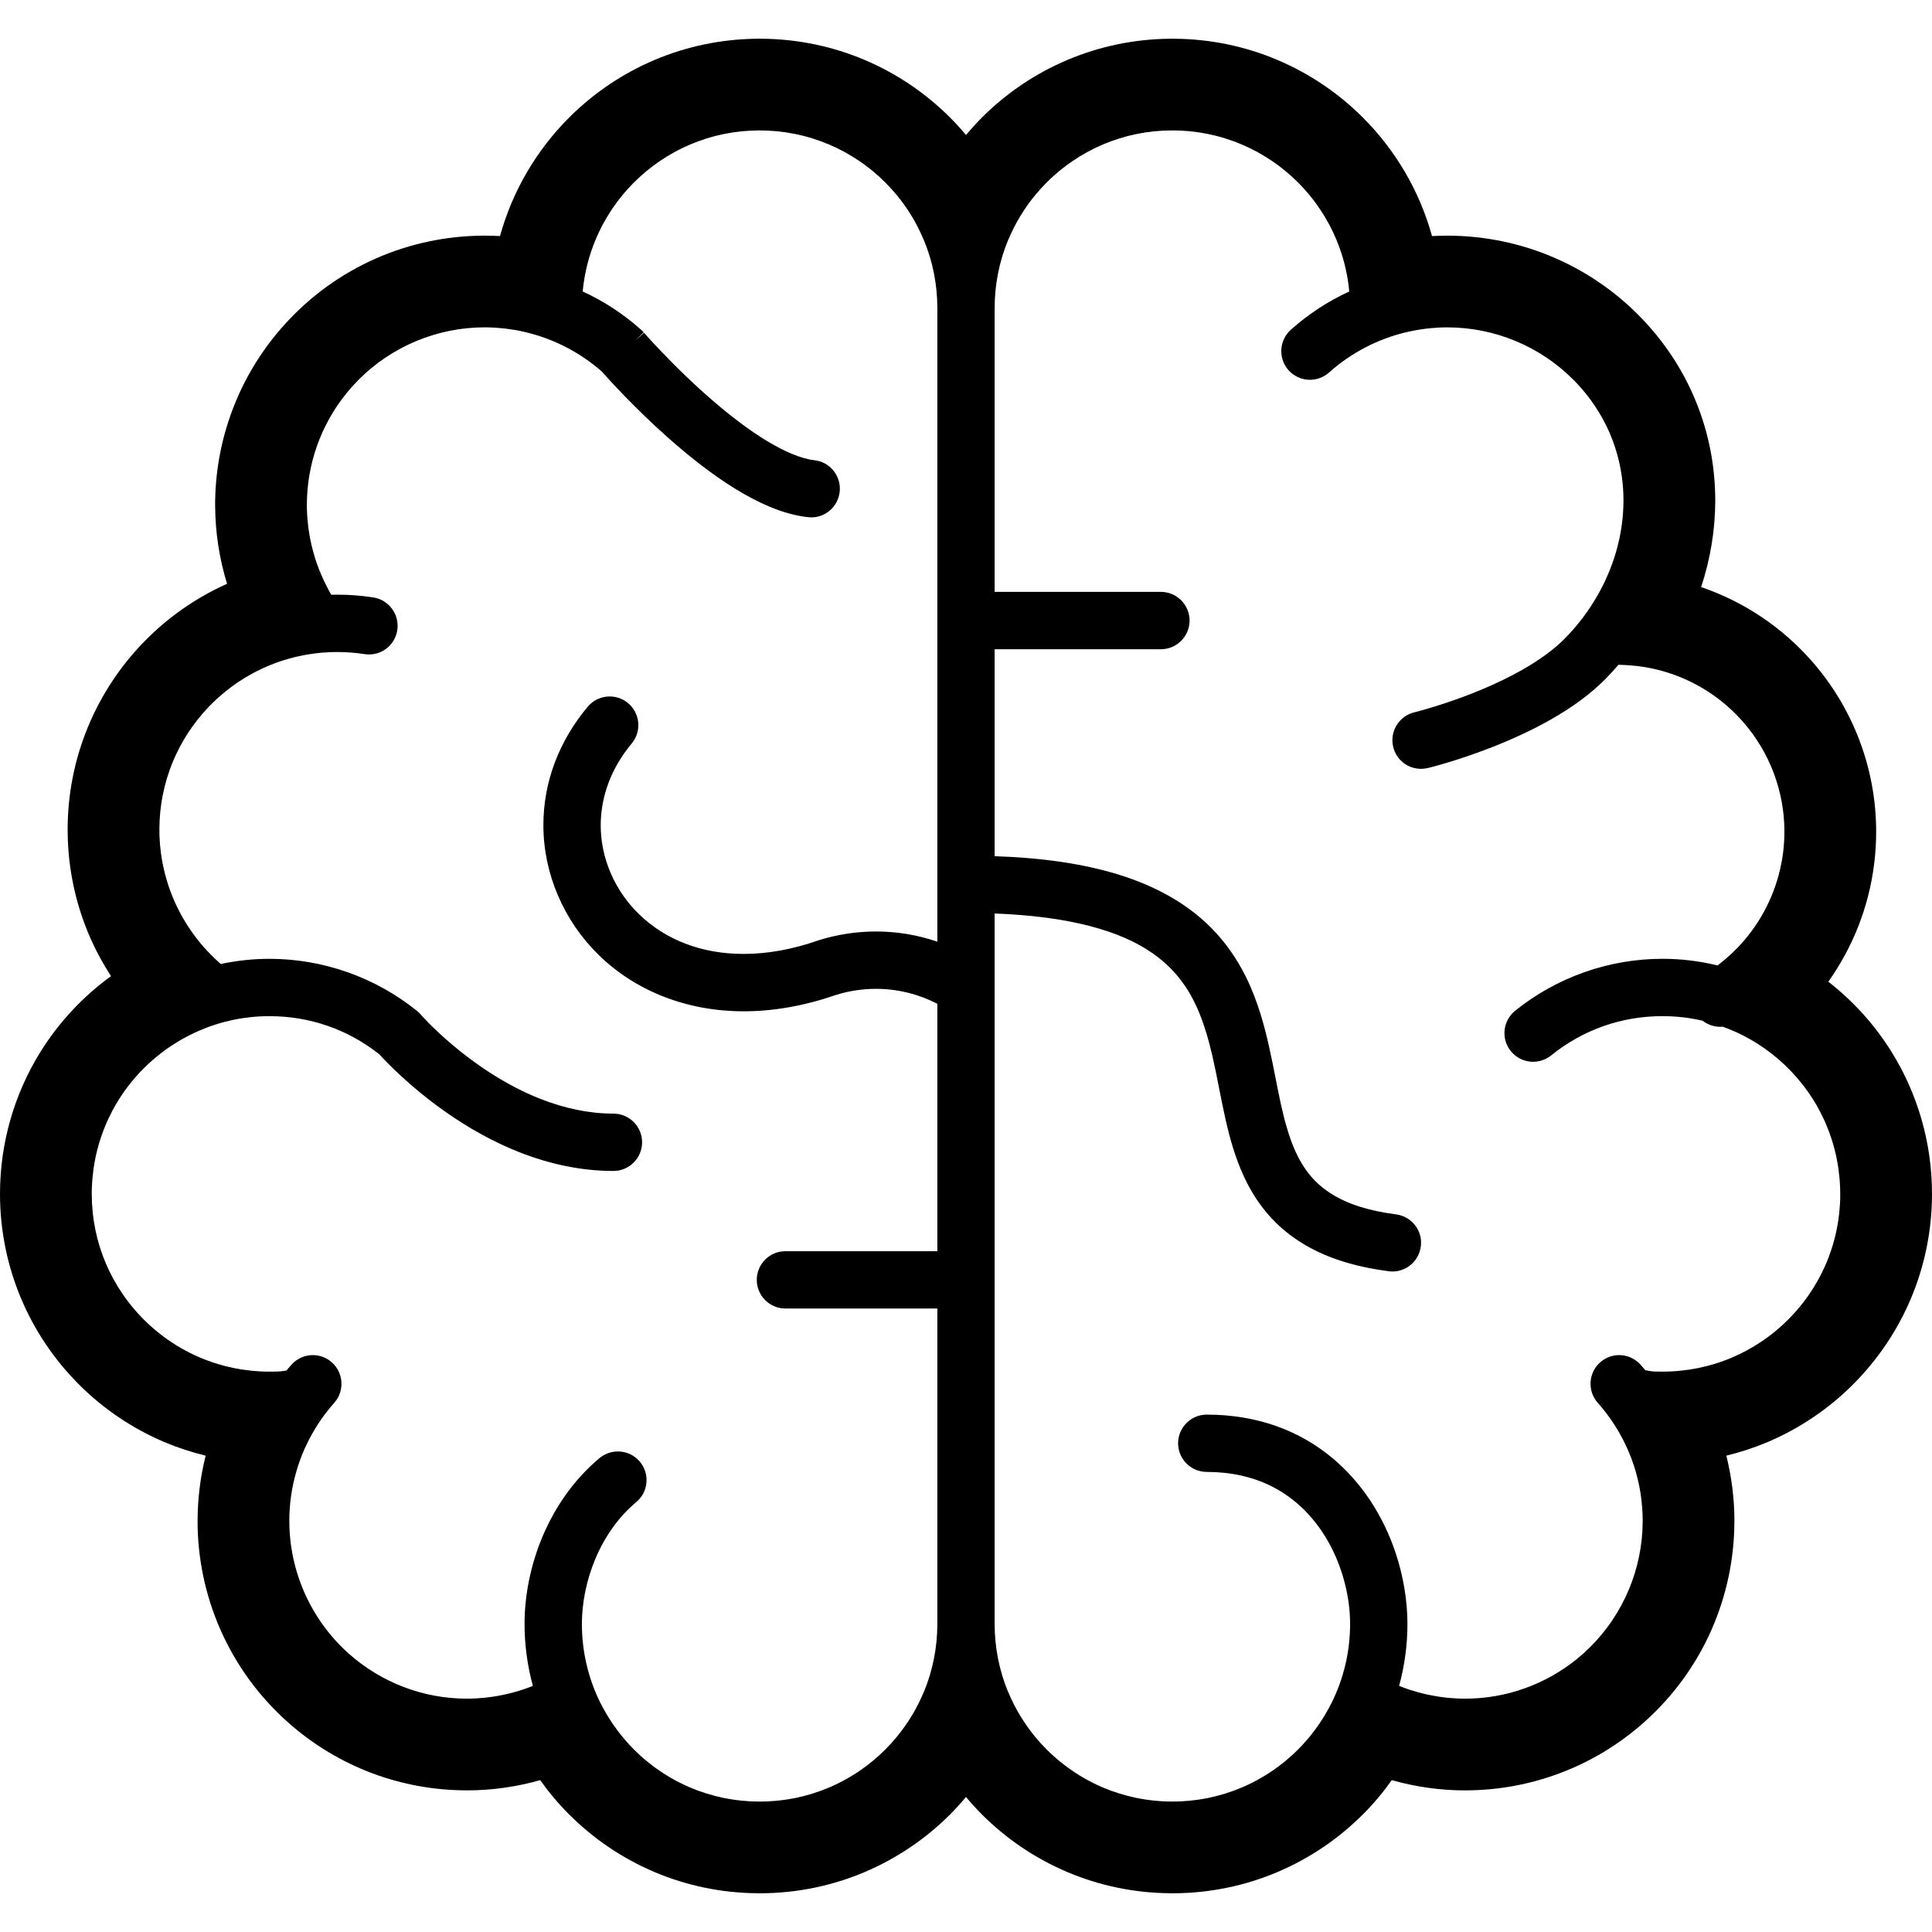
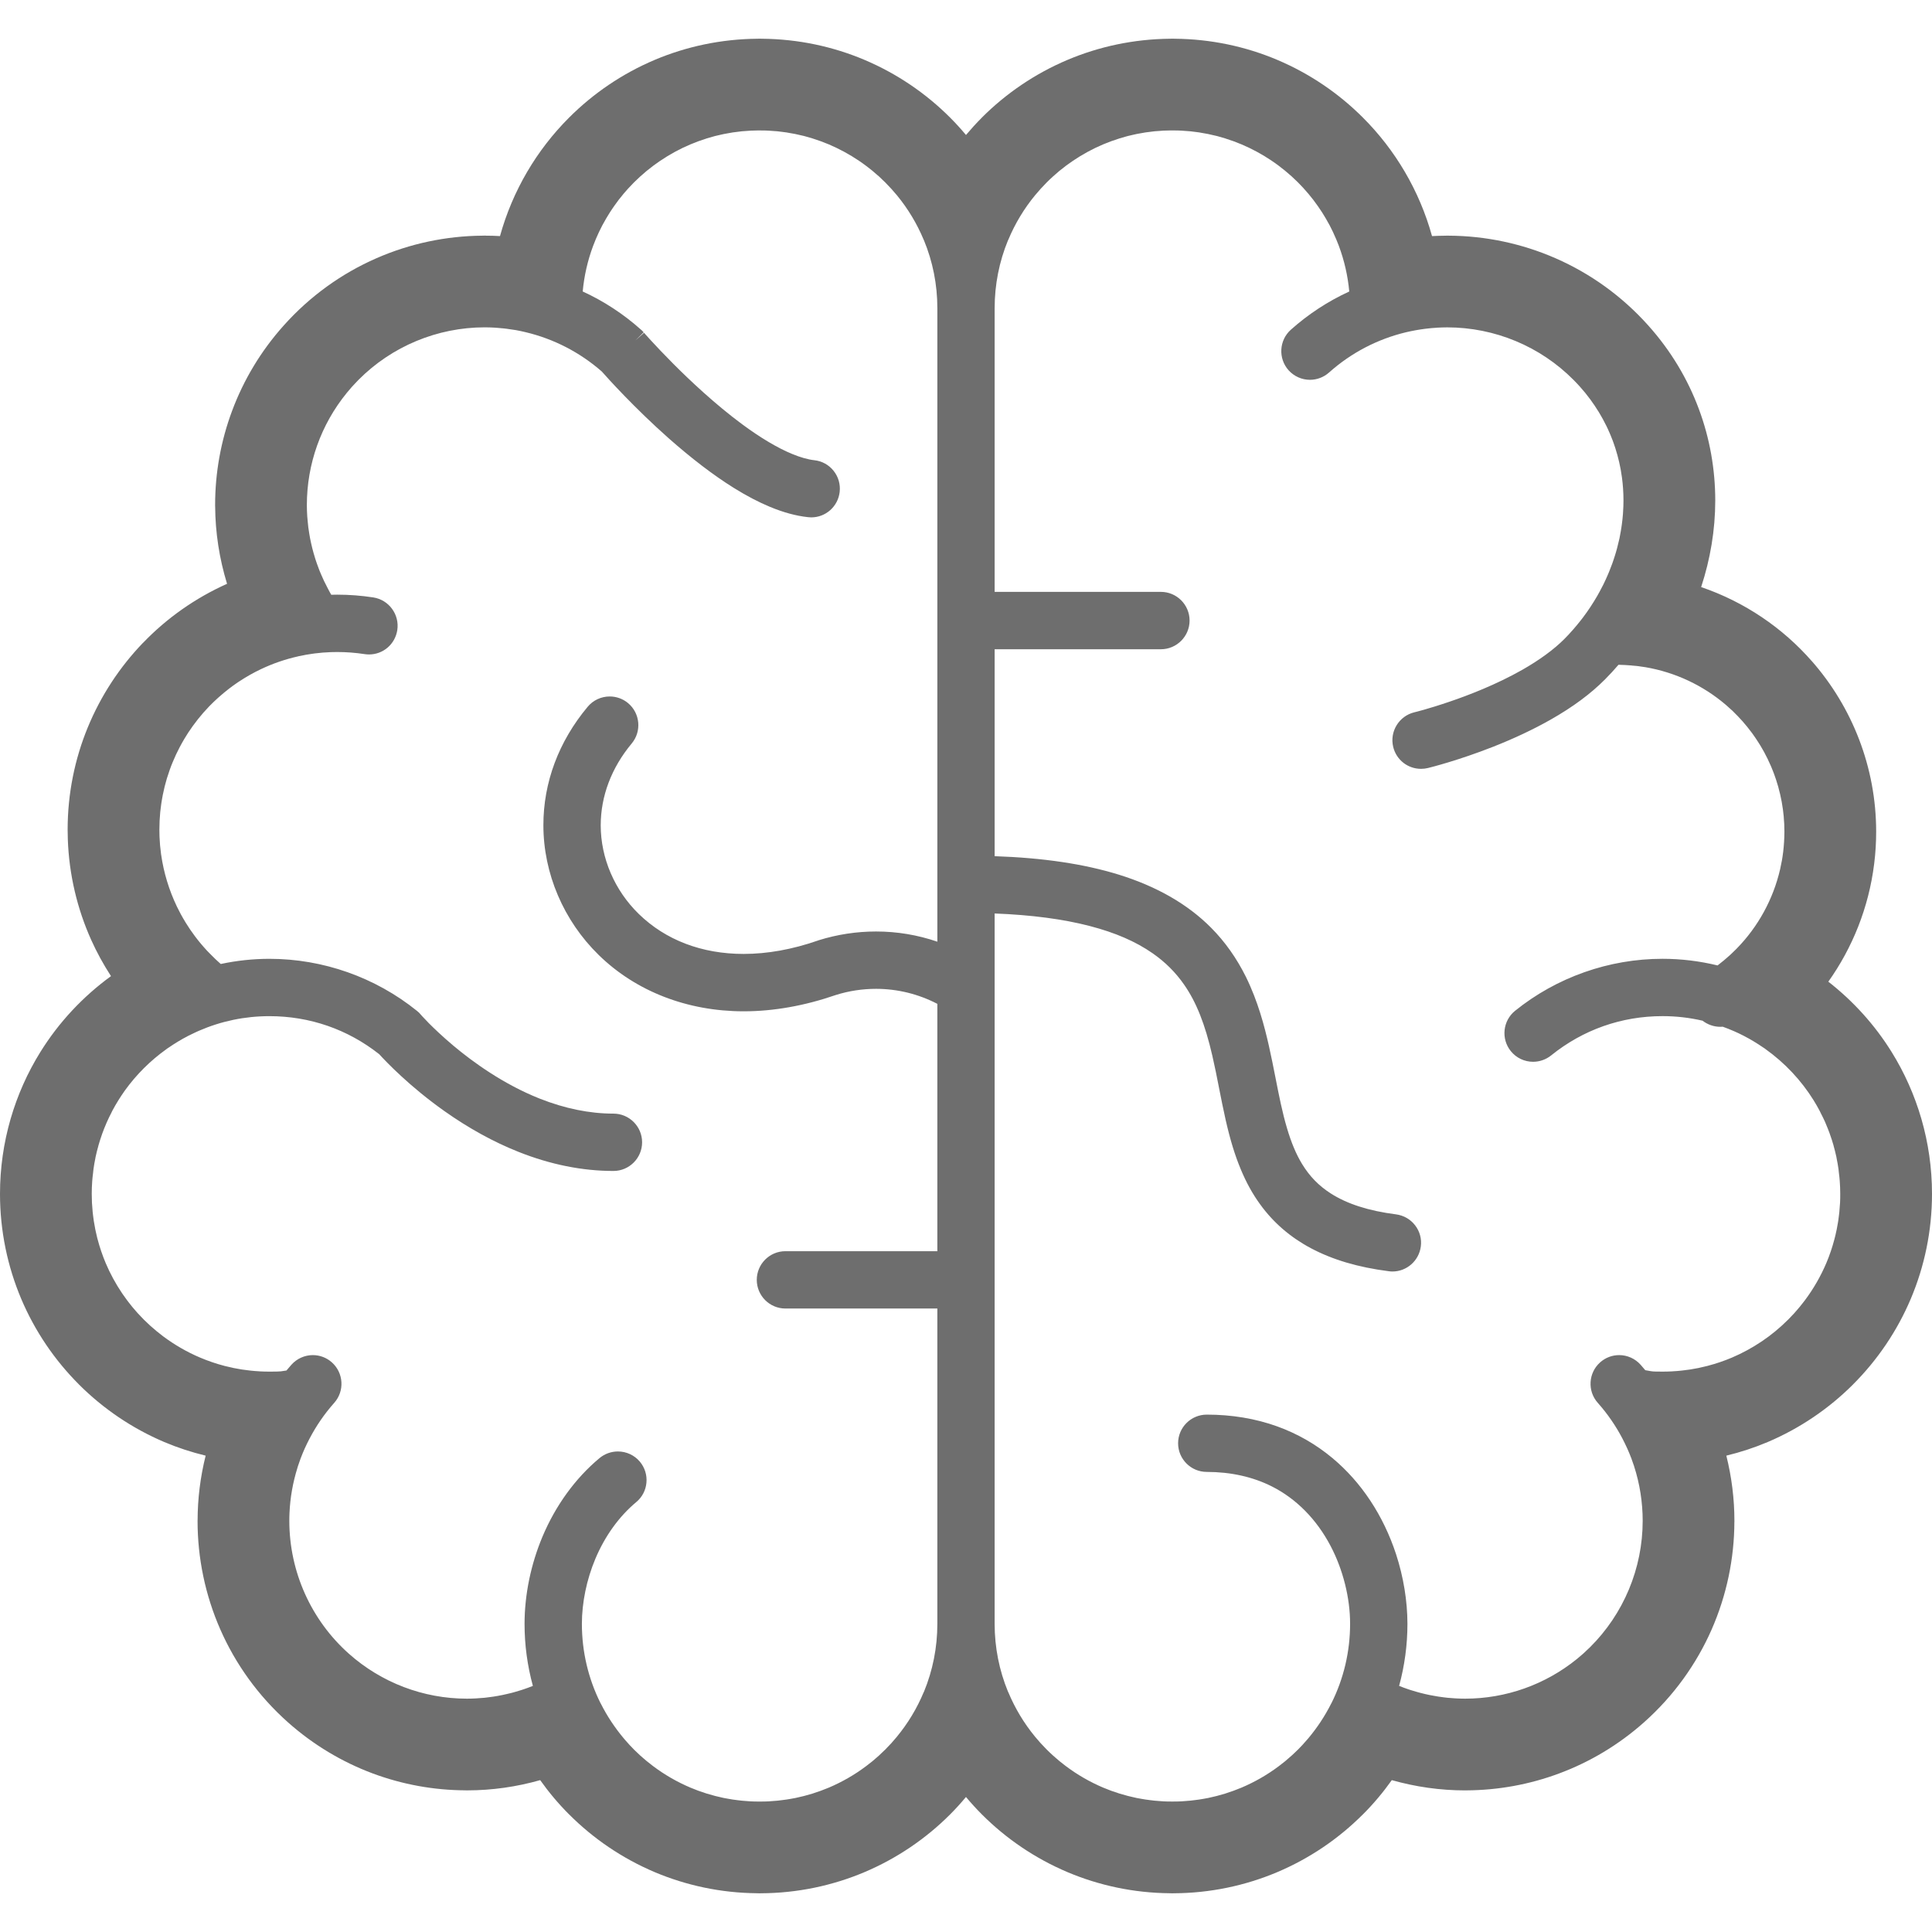
<svg xmlns="http://www.w3.org/2000/svg" height="800px" width="800px" version="1.1" id="_x32_" viewBox="0 0 512 512" xml:space="preserve">
  <style type="text/css">
- 	.st0{fill:#000000;}
+ 	.st0{fill:#6E6E6E;}
</style>
  <g>
    <path class="st0" d="M512,316.391c0-13.751-3.925-26.693-10.699-37.604c-4.458-7.17-10.148-13.466-16.775-18.632   c6.379-8.971,10.709-19.616,12.152-31.262c0.359-2.849,0.524-5.69,0.524-8.502c0-17.079-6.37-33.017-17.042-45.178v0.01   c-7.721-8.824-17.796-15.7-29.341-19.644c2.436-7.409,3.732-15.13,3.742-22.915v-0.046v-0.01   c-0.01-8.199-1.434-16.435-4.375-24.294c-2.933-7.869-7.381-15.36-13.338-22.015c-7.022-7.868-15.461-13.852-24.57-17.841   c-8.998-3.944-18.659-5.956-28.348-6.002c-0.01,0-0.12,0-0.285,0v-0.01c-0.027,0.01-0.276-0.009-0.726,0.019   c-1.14,0.008-2.279,0.046-3.419,0.101c-3.328-12.042-9.735-22.833-18.31-31.399c-6.444-6.453-14.138-11.674-22.686-15.296   c-8.374-3.548-17.593-5.524-27.189-5.607c-0.009,0-0.184,0-0.487-0.01h-0.019h-0.092h-0.01h-0.009h-0.01c-0.008,0-0.018,0-0.018,0   c-0.129,0-0.322,0-0.607,0.01c-9.596,0.091-18.797,2.068-27.171,5.607c-8.558,3.621-16.242,8.842-22.695,15.296h0.01   c-1.471,1.47-2.868,3.015-4.21,4.604c-1.333-1.59-2.73-3.134-4.201-4.604c-6.444-6.453-14.136-11.674-22.685-15.296   c-8.374-3.548-17.584-5.524-27.19-5.607c0,0-0.184,0-0.478-0.01h-0.019h-0.091h-0.019h-0.009c0,0,0,0-0.009,0   c-0.01,0-0.01,0-0.019,0c-0.12,0-0.322,0-0.598,0.01c-9.596,0.091-18.806,2.068-27.181,5.607   c-8.548,3.621-16.241,8.842-22.685,15.296c-8.576,8.566-14.974,19.348-18.31,31.399c-1.25-0.074-2.5-0.11-3.76-0.11v-0.01   c0,0-0.092,0-0.221-0.009c-0.027,0.009-0.248,0-0.662,0.019c-9.615,0.073-19.202,2.077-28.136,5.993   c-9.11,3.989-17.548,9.974-24.57,17.851c-6.057,6.765-10.607,14.441-13.623,22.511c-3.023,8.07-4.522,16.555-4.522,25.002   c0,0,0,0.138,0,0.358h0.009c0.038,6.95,1.112,13.871,3.153,20.544c-8.42,3.769-15.976,9.1-22.253,15.636v-0.019   c-6.196,6.434-11.187,14.018-14.643,22.401c-3.456,8.383-5.35,17.575-5.35,27.125c0,0.846,0.019,1.701,0.046,2.547   c0.332,9.458,2.519,18.484,6.186,26.656c1.508,3.355,3.273,6.564,5.258,9.624c-7.455,5.424-13.834,12.244-18.714,20.103   C3.925,289.698,0,302.64,0,316.391c0,9.827,2.004,19.248,5.616,27.806c3.622,8.558,8.852,16.242,15.305,22.695h-0.009   c6.434,6.426,14.092,11.638,22.612,15.258c3.52,1.489,7.188,2.694,10.975,3.613c-1.406,5.635-2.123,11.389-2.133,17.125h-0.009   v0.156v0.008v0.019c0,9.818,2.022,19.625,6.03,28.753c4.007,9.118,10.009,17.566,17.915,24.598   c6.765,6.02,14.422,10.552,22.474,13.558c7.924,2.951,16.242,4.44,24.542,4.476c0.129,0.018,0.239,0.018,0.332,0.018   c0.018,0,0.037,0,0.054,0h0.019c0,0,0,0,0.009,0h0.184v-0.008c6.489-0.01,12.97-0.929,19.238-2.712   c2.299,3.235,4.853,6.278,7.658,9.081v-0.009c6.444,6.462,14.136,11.683,22.685,15.305c8.356,3.53,17.548,5.515,27.117,5.598   c0.202,0.009,0.386,0.019,0.68,0.019h0.009c0.009,0,0.009,0,0.009,0c0.212,0,0.312-0.01,0.312-0.01   c9.707-0.036,19.018-2.031,27.484-5.607c8.549-3.622,16.242-8.842,22.685-15.296c1.471-1.47,2.868-3.015,4.201-4.614   c1.342,1.599,2.739,3.144,4.21,4.614c6.443,6.453,14.137,11.674,22.685,15.296c8.346,3.53,17.538,5.515,27.116,5.598   c0.202,0.009,0.386,0.019,0.671,0.019c0,0,0,0,0.008,0c0.01,0,0.01,0,0.01,0c0.009,0,0.009,0,0.009,0   c0.202,0,0.303-0.01,0.303-0.01c9.707-0.036,19.028-2.031,27.493-5.607c8.548-3.622,16.242-8.842,22.686-15.305v0.009   c2.803-2.803,5.358-5.846,7.657-9.081c6.333,1.792,12.868,2.72,19.431,2.72c0,0,0.009,0,0.019,0c0.037,0,0.045,0,0.073,0   c0.174,0,0.276-0.008,0.284-0.008c8.301-0.046,16.628-1.527,24.57-4.496c8.052-2.996,15.709-7.528,22.474-13.548   c7.905-7.032,13.907-15.48,17.915-24.598c3.971-9.064,5.993-18.779,6.021-28.523h0.009c0-0.147,0-0.212,0-0.212v-0.037   c0-5.8-0.726-11.6-2.141-17.29c3.786-0.919,7.454-2.124,10.975-3.613c8.521-3.621,16.178-8.833,22.612-15.258h-0.009   c6.452-6.452,11.683-14.137,15.305-22.695C509.996,335.638,512,326.218,512,316.391z M248.404,249.556   c-5.24-1.792-10.681-2.702-16.234-2.702c-5.156,0-10.267,0.781-15.221,2.326l-0.193,0.074c-6.793,2.362-13.412,3.548-19.68,3.548   c-11.066,0-20.673-3.667-27.778-10.58c-6.426-6.259-10.102-14.826-10.102-23.512c0.01-7.74,2.85-15.241,8.209-21.675   c2.684-3.217,2.252-8.015-0.956-10.699c-1.36-1.14-3.088-1.765-4.872-1.765c-2.251,0-4.384,0.993-5.827,2.721   c-7.694,9.201-11.756,20.066-11.747,31.409c0,12.758,5.349,25.296,14.679,34.396c9.836,9.615,23.458,14.91,38.414,14.91   c7.904,0,16.159-1.471,24.432-4.33c3.456-1.084,7.032-1.626,10.644-1.626c5.636,0,11.215,1.37,16.234,3.98v65.548h-40.261   c-4.192,0-7.592,3.41-7.592,7.602c0,4.182,3.4,7.592,7.592,7.592h40.261v83.564c0,6.269-1.223,12.354-3.539,17.979   c-0.027,0.056-0.056,0.092-0.083,0.148c-1.784,4.292-4.191,8.254-7.096,11.783c-0.065,0.092-0.138,0.166-0.202,0.239   c-0.423,0.506-0.845,1.002-1.277,1.48c-0.387,0.432-0.791,0.837-1.196,1.25c-0.129,0.138-0.257,0.285-0.395,0.424l-0.01,0.008   c-0.091,0.092-0.184,0.166-0.276,0.258c-0.45,0.45-0.919,0.901-1.388,1.324c-0.266,0.239-0.534,0.468-0.8,0.698   c-0.303,0.266-0.606,0.534-0.918,0.79c-0.46,0.377-0.929,0.735-1.407,1.103c-0.119,0.092-0.238,0.184-0.358,0.276   c-3.016,2.261-6.315,4.154-9.817,5.644c-1.397,0.588-2.822,1.103-4.274,1.562c-0.028,0.01-0.037,0.01-0.056,0.019   c-0.634,0.193-1.268,0.377-1.912,0.542c-0.129,0.036-0.248,0.073-0.368,0.1c-0.55,0.148-1.102,0.258-1.654,0.386   c-0.221,0.046-0.432,0.102-0.653,0.148c-0.469,0.091-0.947,0.166-1.424,0.257c-0.304,0.046-0.598,0.11-0.91,0.147   c-0.422,0.074-0.854,0.111-1.278,0.166c-0.349,0.046-0.708,0.092-1.057,0.129c-0.44,0.046-0.872,0.073-1.314,0.101   c-0.349,0.028-0.698,0.065-1.048,0.083c-0.69,0.036-1.388,0.046-2.087,0.046c-0.102,0-0.202,0.009-0.303,0.009   c-0.111,0-0.23-0.009-0.35-0.009c-0.68,0-1.36-0.01-2.031-0.046c-0.367-0.018-0.726-0.055-1.094-0.083   c-0.413-0.028-0.845-0.055-1.269-0.101c-0.367-0.037-0.726-0.092-1.094-0.129c-0.413-0.054-0.836-0.1-1.25-0.166   c-0.312-0.037-0.625-0.101-0.937-0.156c-0.469-0.082-0.928-0.156-1.388-0.248c-0.23-0.046-0.46-0.11-0.69-0.156   c-0.542-0.12-1.085-0.239-1.618-0.378c-0.128-0.036-0.266-0.073-0.395-0.11c-0.634-0.166-1.258-0.34-1.875-0.533   c-0.036-0.009-0.073-0.019-0.1-0.028c-1.443-0.45-2.859-0.965-4.238-1.553c-3.512-1.489-6.802-3.383-9.826-5.644   c-0.128-0.092-0.248-0.202-0.377-0.295c-0.469-0.358-0.928-0.708-1.379-1.084c-0.34-0.285-0.671-0.579-1.011-0.864   c-0.23-0.202-0.478-0.405-0.708-0.616c-0.561-0.515-1.121-1.048-1.673-1.591c-0.009-0.018-0.019-0.027-0.028-0.036   c-0.79-0.791-1.553-1.617-2.288-2.473c-0.12-0.147-0.248-0.284-0.368-0.432c-2.362-2.812-4.421-5.901-6.095-9.228   c-0.027-0.056-0.073-0.12-0.11-0.185c-3.198-6.434-4.908-13.567-4.908-20.957c0-5.626,1.259-11.738,3.558-17.207   c2.537-6.04,6.287-11.252,10.846-15.057c1.562-1.296,2.519-3.125,2.702-5.147c0.185-2.023-0.432-3.99-1.728-5.552   c-1.443-1.728-3.575-2.72-5.836-2.72c-1.774,0-3.503,0.625-4.863,1.756c-6.425,5.358-11.656,12.574-15.139,20.856   c-3.088,7.381-4.724,15.359-4.734,23.072c0,5.57,0.745,11.085,2.206,16.444c-0.81,0.322-1.637,0.634-2.473,0.91   c-0.212,0.073-0.441,0.148-0.653,0.212c-0.523,0.166-1.038,0.322-1.562,0.469c-0.33,0.092-0.662,0.184-1.001,0.276   c-0.414,0.101-0.828,0.202-1.25,0.294c-0.387,0.102-0.773,0.184-1.158,0.258c-0.377,0.083-0.754,0.147-1.14,0.22   c-0.404,0.074-0.808,0.138-1.223,0.202c-0.386,0.056-0.772,0.11-1.158,0.156c-0.386,0.046-0.781,0.1-1.167,0.147   c-0.469,0.036-0.929,0.073-1.388,0.102c-0.322,0.027-0.634,0.054-0.956,0.073c-0.781,0.037-1.572,0.064-2.362,0.064   c-11.526,0-22.64-4.237-31.262-11.903c-10.038-8.934-15.783-21.767-15.792-35.206c0-0.708,0.01-1.406,0.046-2.104   c0.175-4.026,0.883-8.034,2.096-11.932c0.054-0.174,0.1-0.358,0.166-0.542c0.018-0.083,0.055-0.166,0.082-0.239   c0.194-0.588,0.396-1.186,0.617-1.774c0.009-0.028,0.018-0.045,0.036-0.074c0.303-0.808,0.634-1.608,0.993-2.417   c0.037-0.073,0.074-0.147,0.101-0.22c0.376-0.828,0.772-1.646,1.204-2.473c0.01-0.019,0.019-0.028,0.019-0.028   c1.774-3.401,3.962-6.581,6.544-9.486c2.785-3.134,2.5-7.941-0.634-10.726c-1.388-1.242-3.18-1.921-5.038-1.921   c-2.169,0-4.246,0.938-5.68,2.556c-0.45,0.496-0.882,1.011-1.314,1.526c-0.69,0.12-1.122,0.184-1.48,0.22   c-0.598,0.056-1.361,0.074-3.016,0.074c-0.037,0-0.073,0-0.11,0c-0.008,0-0.018,0-0.027,0c-0.809,0-1.609-0.028-2.409-0.064   c-0.045-0.01-0.101-0.01-0.147-0.019c-0.744-0.037-1.48-0.092-2.206-0.174c-0.11,0-0.23-0.028-0.34-0.037   c-0.671-0.073-1.333-0.156-1.995-0.258c-0.12-0.018-0.23-0.037-0.34-0.055c-0.671-0.111-1.333-0.221-1.986-0.358   c-0.073-0.019-0.138-0.037-0.211-0.056c-0.708-0.147-1.398-0.303-2.087-0.478c-0.01-0.008-0.019-0.008-0.028-0.008   c-2.234-0.58-4.403-1.324-6.508-2.216c-3.492-1.48-6.774-3.383-9.78-5.626c-0.129-0.091-0.248-0.193-0.377-0.294   c-0.469-0.358-0.928-0.708-1.37-1.084c-0.33-0.267-0.652-0.552-0.974-0.837c-0.248-0.202-0.496-0.422-0.735-0.634   c-0.57-0.523-1.13-1.048-1.673-1.59c-0.552-0.552-1.085-1.122-1.608-1.692c-0.111-0.129-0.221-0.258-0.341-0.386   c-0.386-0.442-0.772-0.883-1.14-1.324c-0.312-0.386-0.606-0.772-0.909-1.158c-0.156-0.202-0.322-0.404-0.469-0.607   c-0.424-0.56-0.819-1.121-1.214-1.7c-0.028-0.046-0.054-0.083-0.082-0.12c-1.692-2.509-3.153-5.184-4.339-7.988   c-0.864-2.058-1.59-4.182-2.16-6.37c-0.018-0.073-0.046-0.147-0.064-0.22c-0.156-0.607-0.285-1.214-0.423-1.839   c-0.036-0.147-0.074-0.303-0.102-0.469c-0.11-0.542-0.202-1.094-0.294-1.646c-0.037-0.23-0.092-0.45-0.12-0.68   c-0.074-0.515-0.138-1.03-0.202-1.544c-0.027-0.276-0.064-0.533-0.092-0.808c-0.054-0.534-0.091-1.066-0.12-1.6   c-0.018-0.257-0.054-0.514-0.064-0.772c-0.036-0.781-0.055-1.582-0.055-2.39c0-1.112,0.036-2.224,0.119-3.318   c0.046-0.744,0.138-1.48,0.23-2.216c0.038-0.349,0.065-0.689,0.111-1.03c0.128-0.965,0.303-1.921,0.496-2.867   c0.028-0.111,0.037-0.221,0.056-0.331c0.22-1.011,0.468-2.022,0.753-3.006c0.01-0.046,0.019-0.102,0.028-0.138   c0.284-0.984,0.596-1.948,0.937-2.914c0.027-0.064,0.037-0.12,0.064-0.184c0.322-0.91,0.69-1.792,1.066-2.675   c0.056-0.12,0.092-0.239,0.147-0.349c0.368-0.846,0.781-1.673,1.205-2.491c0.074-0.148,0.138-0.304,0.211-0.451   c0.506-0.955,1.048-1.893,1.618-2.812c0.561-0.901,1.15-1.784,1.756-2.638c3.034-4.209,6.738-7.895,10.957-10.911   c0.083-0.064,0.156-0.128,0.239-0.183c0.147-0.101,0.303-0.193,0.45-0.294c1.599-1.094,3.254-2.106,4.982-2.997l0.019-0.019   c0.054-0.027,0.11-0.055,0.156-0.074c0.579-0.303,1.167-0.579,1.746-0.845c0.322-0.147,0.634-0.294,0.966-0.441   c0.027,0,0.054-0.028,0.082-0.037c5.902-2.565,12.17-3.879,18.706-3.879c10.672,0,20.719,3.484,29.074,10.074   c1.921,2.105,8.089,8.576,17.299,15.093c6.425,4.542,13.026,8.181,19.634,10.801c8.438,3.355,16.896,5.056,25.15,5.056   c4.183,0,7.593-3.41,7.593-7.602c0-4.192-3.41-7.593-7.593-7.593c-6.315,0-12.887-1.341-19.551-3.98   c-9.634-3.824-17.75-9.734-22.86-14.018c-2.904-2.444-5.166-4.614-6.545-6.002c-0.735-0.753-1.305-1.351-1.682-1.765l-0.477-0.533   l-0.267-0.303c-0.12-0.138-0.248-0.267-0.396-0.378l-0.312-0.266c-11.012-8.879-24.873-13.779-39.066-13.779   c-4.319,0-8.658,0.46-12.914,1.37c-0.956-0.827-1.848-1.701-2.721-2.592c-0.322-0.313-0.634-0.634-0.947-0.966   c-0.266-0.294-0.523-0.588-0.791-0.882c-0.23-0.266-0.477-0.542-0.708-0.818c-0.496-0.58-0.974-1.177-1.434-1.784   c-0.092-0.11-0.166-0.22-0.248-0.331c-0.396-0.523-0.781-1.057-1.148-1.599c-0.073-0.101-0.138-0.202-0.212-0.312   c-0.376-0.56-0.744-1.121-1.103-1.709c-0.046-0.074-0.092-0.147-0.129-0.221c-0.376-0.616-0.744-1.241-1.084-1.875   c-0.027-0.046-0.046-0.083-0.073-0.128c-0.359-0.68-0.708-1.361-1.048-2.05c0,0,0-0.019-0.01-0.027   c-2.05-4.293-3.456-8.899-4.137-13.66c-0.008-0.046-0.018-0.092-0.018-0.092c-0.102-0.717-0.166-1.416-0.239-2.104   c-0.01-0.12-0.027-0.239-0.037-0.359c-0.056-0.671-0.092-1.342-0.129-2.022c0-0.129-0.018-0.258-0.018-0.387v-0.009   c-0.019-0.561-0.028-1.122-0.028-1.683c0-0.781,0.019-1.553,0.056-2.325c0.01-0.258,0.037-0.524,0.056-0.781   c0.037-0.506,0.064-1.012,0.11-1.508c0.028-0.312,0.083-0.606,0.11-0.919c0.056-0.46,0.11-0.91,0.174-1.361   c0.038-0.294,0.092-0.588,0.138-0.864c0.083-0.468,0.156-0.937,0.248-1.397c0.045-0.248,0.11-0.496,0.165-0.735   c0.102-0.506,0.212-1.003,0.331-1.499c0.046-0.183,0.101-0.358,0.147-0.542c0.147-0.552,0.295-1.112,0.46-1.664   c0.037-0.101,0.074-0.22,0.11-0.33c0.193-0.617,0.386-1.223,0.606-1.83c0.009-0.046,0.037-0.091,0.046-0.137   c0.239-0.662,0.488-1.324,0.763-1.977l0.009-0.018c0.561-1.379,1.195-2.712,1.884-4.026c0,0,0,0,0.01-0.01   c0.34-0.652,0.698-1.287,1.066-1.912c0.027-0.055,0.055-0.101,0.083-0.147c0.349-0.579,0.708-1.159,1.075-1.728   c0.083-0.119,0.175-0.248,0.258-0.376c0.322-0.478,0.643-0.956,0.984-1.425c0.193-0.276,0.413-0.542,0.616-0.809   c0.239-0.312,0.469-0.634,0.717-0.947c0.404-0.506,0.818-1.002,1.241-1.489c0.064-0.073,0.12-0.148,0.175-0.212   c0.505-0.57,1.02-1.13,1.544-1.682c0.019-0.01,0.028-0.027,0.036-0.037c0.69-0.708,1.398-1.388,2.124-2.05   c0.193-0.174,0.386-0.349,0.588-0.523c1.544-1.361,3.171-2.638,4.891-3.797c0.11-0.064,0.22-0.138,0.33-0.211   c1.829-1.213,3.75-2.298,5.754-3.254c0.019-0.009,0.037-0.019,0.046-0.019c3.098-1.47,6.388-2.61,9.817-3.374   c0.028-0.009,0.054-0.018,0.083-0.027c2.794-0.616,5.671-0.993,8.585-1.094c0.533-0.028,1.057-0.028,1.682-0.028h0.009   c2.427,0,4.863,0.184,7.243,0.552c0.395,0.056,0.781,0.092,1.167,0.092c3.778,0,6.922-2.712,7.51-6.444   c0.634-4.136-2.216-8.024-6.352-8.668c-3.162-0.486-6.37-0.735-9.569-0.735c-0.524,0-1.057,0.01-1.581,0.028   c-0.34-0.579-0.652-1.177-0.956-1.765c-0.34-0.633-0.662-1.268-0.965-1.912c-0.11-0.239-0.22-0.469-0.322-0.717   c-0.313-0.689-0.616-1.37-0.892-2.068c-0.083-0.211-0.166-0.432-0.239-0.643c-0.276-0.717-0.533-1.434-0.772-2.17   c-0.074-0.212-0.138-0.441-0.202-0.652c-0.22-0.726-0.432-1.444-0.616-2.17c-0.074-0.266-0.129-0.515-0.193-0.781   c-0.156-0.69-0.322-1.379-0.451-2.077c-0.074-0.349-0.12-0.69-0.184-1.03c-0.102-0.625-0.202-1.241-0.285-1.866   c-0.064-0.506-0.11-1.012-0.156-1.527c-0.046-0.469-0.101-0.938-0.129-1.415c-0.064-0.984-0.101-1.976-0.101-2.978v-0.019   c0-10.856,3.74-21.316,10.562-29.69c0.074-0.101,0.156-0.193,0.238-0.285c0.377-0.459,0.763-0.919,1.168-1.37   c0.248-0.276,0.506-0.533,0.753-0.799c0.322-0.349,0.644-0.699,0.975-1.03c8.806-8.861,20.847-13.898,33.422-13.908   c0.019,0,0.055,0,0.082,0c0.81,0.01,1.609,0.028,2.418,0.074c0.257,0.018,0.515,0.037,0.763,0.054   c0.615,0.046,1.241,0.102,1.857,0.166c0.229,0.027,0.459,0.055,0.698,0.083c0.809,0.1,1.628,0.22,2.436,0.358   c0.009,0.008,0.027,0.008,0.046,0.008c0.864,0.156,1.728,0.341,2.592,0.552c7.409,1.765,14.321,5.314,20.148,10.406   c1.618,1.838,8.622,9.624,17.695,17.668c6.112,5.404,11.931,9.844,17.299,13.19c3.374,2.096,6.498,3.732,9.54,5.001   c3.603,1.498,6.913,2.399,10.12,2.748c0.285,0.037,0.561,0.055,0.846,0.055c3.879,0,7.114-2.905,7.546-6.765   c0.221-2.013-0.349-3.998-1.617-5.58c-1.269-1.59-3.08-2.583-5.102-2.803c-1.701-0.184-3.759-0.773-5.966-1.692   c-3.806-1.572-8.356-4.284-13.163-7.84c-7.151-5.286-13.88-11.638-18.264-16.04c-2.49-2.501-4.513-4.652-5.763-6.012   c-0.68-0.744-1.213-1.333-1.572-1.728l-0.395-0.459l-2.28,2.022l2.17-2.141l-0.193-0.221l-0.257-0.266l-0.231-0.202   c-4.641-4.145-9.835-7.556-15.469-10.138c0.386-4.183,1.323-8.208,2.73-12.004c0.046-0.12,0.092-0.23,0.138-0.349   c0.193-0.515,0.395-1.02,0.606-1.526c0.083-0.193,0.175-0.386,0.258-0.58c0.184-0.423,0.367-0.846,0.56-1.25   c0.12-0.257,0.248-0.496,0.368-0.745c0.175-0.358,0.349-0.708,0.533-1.065c0.148-0.276,0.312-0.552,0.469-0.837   c0.166-0.303,0.331-0.616,0.515-0.92c0.175-0.313,0.368-0.606,0.552-0.91c0.166-0.266,0.322-0.542,0.497-0.808   c0.211-0.33,0.432-0.652,0.652-0.984c0.156-0.23,0.312-0.46,0.478-0.689c0.248-0.358,0.515-0.717,0.781-1.076   c0.138-0.184,0.266-0.367,0.405-0.552c0.321-0.404,0.643-0.809,0.965-1.194c0.11-0.129,0.202-0.258,0.303-0.386   c0.395-0.46,0.791-0.901,1.186-1.352c0.056-0.056,0.11-0.12,0.166-0.175c0.459-0.506,0.928-1.002,1.416-1.489   c0.552-0.542,1.112-1.075,1.682-1.599c0.166-0.147,0.34-0.285,0.506-0.432c0.395-0.358,0.799-0.708,1.213-1.057   c0.386-0.313,0.791-0.625,1.194-0.928c0.185-0.147,0.378-0.303,0.571-0.451c0.551-0.413,1.121-0.808,1.691-1.204   c0.046-0.028,0.083-0.064,0.129-0.083c2.5-1.692,5.175-3.152,7.988-4.338c1.351-0.57,2.748-1.085,4.164-1.526   c0.064-0.028,0.12-0.046,0.174-0.065c0.607-0.184,1.223-0.358,1.83-0.523c0.147-0.037,0.294-0.074,0.45-0.12   c0.524-0.138,1.057-0.248,1.591-0.368c0.238-0.046,0.468-0.11,0.708-0.156c0.459-0.092,0.919-0.166,1.388-0.248   c0.312-0.054,0.625-0.12,0.937-0.165c0.414-0.065,0.837-0.102,1.25-0.156c0.368-0.046,0.727-0.102,1.094-0.138   c0.424-0.037,0.864-0.064,1.288-0.092c0.358-0.027,0.708-0.064,1.075-0.082c0.69-0.036,1.379-0.046,2.078-0.055   c0.102,0,0.202,0,0.304,0c0.119,0,0.23,0,0.349,0.009c0.68,0,1.36,0.01,2.041,0.046c0.367,0.018,0.735,0.055,1.094,0.082   c0.423,0.028,0.845,0.056,1.26,0.092c0.376,0.046,0.744,0.092,1.121,0.138c0.405,0.054,0.818,0.091,1.223,0.156   c0.322,0.045,0.643,0.11,0.956,0.174c0.46,0.073,0.92,0.147,1.37,0.239c0.238,0.046,0.477,0.11,0.726,0.166   c0.524,0.11,1.057,0.23,1.581,0.359c0.147,0.046,0.294,0.083,0.441,0.12c0.616,0.165,1.222,0.34,1.82,0.523   c0.064,0.019,0.119,0.037,0.183,0.065c1.416,0.44,2.804,0.955,4.174,1.526c2.803,1.194,5.478,2.647,7.988,4.338   c0.028,0.019,0.056,0.036,0.092,0.065c0.579,0.394,1.158,0.799,1.728,1.231c0.184,0.129,0.358,0.276,0.542,0.414   c0.405,0.321,0.818,0.634,1.223,0.965c0.396,0.322,0.772,0.662,1.158,1.002c0.184,0.166,0.368,0.312,0.561,0.478   c0.561,0.524,1.13,1.057,1.672,1.599c0.552,0.552,1.086,1.122,1.609,1.692c0.221,0.239,0.432,0.497,0.644,0.744   c0.285,0.322,0.57,0.644,0.837,0.966c2.905,3.53,5.303,7.5,7.087,11.783c0.027,0.046,0.056,0.092,0.074,0.148   c2.326,5.625,3.548,11.71,3.548,17.979V249.556z M487.633,318.781c-0.019,0.258-0.046,0.515-0.065,0.763   c-0.027,0.542-0.064,1.075-0.119,1.609c-0.028,0.266-0.064,0.523-0.092,0.79c-0.065,0.514-0.12,1.048-0.202,1.562   c-0.027,0.22-0.073,0.441-0.11,0.662c-0.092,0.552-0.193,1.121-0.304,1.672c-0.027,0.147-0.064,0.295-0.101,0.442   c-0.129,0.625-0.266,1.25-0.432,1.866c-0.009,0.056-0.027,0.12-0.046,0.175c-0.57,2.206-1.296,4.338-2.169,6.406   c-1.489,3.502-3.392,6.802-5.645,9.817c-0.1,0.138-0.22,0.285-0.33,0.432c-0.34,0.442-0.69,0.892-1.048,1.324   c-0.294,0.368-0.607,0.717-0.92,1.076c-0.183,0.212-0.368,0.432-0.561,0.644c-0.515,0.57-1.048,1.13-1.59,1.672l-0.01,0.01   c-0.083,0.073-0.166,0.147-0.248,0.23c-0.459,0.459-0.938,0.919-1.415,1.351c-0.248,0.221-0.506,0.441-0.754,0.653   c-0.312,0.284-0.634,0.56-0.966,0.836c-0.44,0.358-0.892,0.708-1.341,1.057c-0.138,0.102-0.276,0.212-0.414,0.322   c-0.588,0.432-1.186,0.864-1.792,1.278c-0.01,0-0.01,0.009-0.019,0.009c-2.491,1.683-5.156,3.144-7.96,4.339   c-2.087,0.882-4.246,1.618-6.48,2.197c-0.019,0.009-0.038,0.009-0.055,0.018c-0.69,0.175-1.379,0.332-2.068,0.478   c-0.074,0.019-0.156,0.037-0.23,0.056c-0.653,0.137-1.324,0.248-1.986,0.358c-0.11,0.018-0.22,0.037-0.33,0.055   c-0.662,0.102-1.333,0.184-2.004,0.258c-0.111,0.009-0.221,0.037-0.341,0.037c-0.726,0.083-1.461,0.138-2.197,0.174   c-0.055,0.009-0.11,0.009-0.156,0.019c-0.799,0.036-1.599,0.064-2.408,0.064c-0.01,0-0.01,0-0.019,0c-0.046,0-0.083,0-0.12,0   c-0.818,0-1.424,0-1.866-0.018c-0.57-0.01-0.827-0.037-1.242-0.102c-0.358-0.055-0.818-0.138-1.461-0.257   c-0.405-0.488-0.818-0.966-1.242-1.443c-1.434-1.618-3.511-2.556-5.68-2.556c-1.856,0-3.649,0.68-5.037,1.921   c-3.134,2.785-3.419,7.592-0.634,10.726c2.583,2.905,4.761,6.076,6.535,9.459c0.01,0.019,0.019,0.037,0.027,0.056   c0.432,0.827,0.828,1.654,1.205,2.481c0.037,0.065,0.064,0.138,0.092,0.202c0.368,0.818,0.708,1.645,1.02,2.463   c0.01,0.009,0.01,0.028,0.019,0.037c0.055,0.166,0.11,0.322,0.166,0.488c0.184,0.505,0.376,1.02,0.542,1.535v0.01   c1.535,4.724,2.298,9.652,2.298,14.559c-0.008,12.593-5.065,24.654-13.944,33.468c-0.598,0.588-1.213,1.167-1.848,1.738   c-0.542,0.478-1.094,0.947-1.655,1.406c-8.365,6.774-18.798,10.497-29.607,10.497c-0.791,0-1.572-0.027-2.362-0.064   c-0.313-0.019-0.625-0.046-0.938-0.065c-0.469-0.037-0.938-0.064-1.416-0.11c-0.377-0.046-0.745-0.101-1.121-0.138   c-0.405-0.056-0.818-0.11-1.223-0.166c-0.386-0.064-0.772-0.129-1.158-0.202c-0.405-0.074-0.81-0.147-1.205-0.22   c-0.367-0.083-0.735-0.156-1.094-0.239c-0.45-0.11-0.901-0.212-1.351-0.332c-0.304-0.083-0.607-0.164-0.901-0.247   c-0.57-0.156-1.14-0.332-1.701-0.506c-0.175-0.065-0.349-0.111-0.524-0.175c-0.836-0.276-1.672-0.588-2.5-0.92   c1.462-5.358,2.206-10.873,2.206-16.444c-0.01-6.048-1.048-12.428-3.015-18.449c-3.364-10.267-9.192-19.082-16.858-25.48   c-4.376-3.649-9.312-6.48-14.68-8.411c-5.736-2.058-12.005-3.106-18.623-3.106c-4.192,0-7.602,3.401-7.602,7.592   c0,4.191,3.41,7.592,7.592,7.592c6.37,0.009,12.142,1.288,17.18,3.806c6.526,3.272,11.94,8.751,15.663,15.866   c3.282,6.25,5.156,13.751,5.147,20.59c0,7.39-1.709,14.522-4.908,20.957c-0.037,0.056-0.074,0.129-0.11,0.185   c-1.673,3.327-3.732,6.425-6.094,9.237c-0.12,0.138-0.239,0.276-0.368,0.414c-0.735,0.864-1.508,1.709-2.307,2.509   c-0.01,0-0.01,0-0.01,0v0.008c-0.092,0.092-0.184,0.166-0.276,0.258c-0.46,0.45-0.919,0.901-1.397,1.324   c-0.258,0.239-0.534,0.468-0.8,0.698c-0.303,0.266-0.598,0.534-0.91,0.79c-0.469,0.377-0.938,0.735-1.406,1.103   c-0.12,0.092-0.239,0.184-0.358,0.276c-3.024,2.261-6.315,4.154-9.826,5.644c-1.398,0.588-2.822,1.103-4.274,1.562   c-0.019,0.01-0.037,0.01-0.056,0.019c-0.625,0.193-1.268,0.377-1.912,0.542c-0.12,0.036-0.239,0.073-0.359,0.1   c-0.552,0.148-1.103,0.258-1.655,0.386c-0.22,0.046-0.44,0.102-0.652,0.148c-0.478,0.091-0.956,0.166-1.425,0.257   c-0.303,0.046-0.606,0.11-0.909,0.147c-0.424,0.074-0.846,0.111-1.278,0.166c-0.358,0.046-0.708,0.092-1.066,0.129   c-0.432,0.046-0.864,0.073-1.304,0.101c-0.35,0.028-0.7,0.065-1.057,0.083c-0.69,0.036-1.379,0.046-2.078,0.046   c-0.1,0-0.201,0.009-0.303,0.009c-0.12,0-0.23-0.009-0.349-0.009c-0.681,0-1.37-0.01-2.041-0.046   c-0.358-0.018-0.726-0.055-1.084-0.083c-0.422-0.028-0.846-0.055-1.269-0.101c-0.367-0.037-0.735-0.092-1.094-0.129   c-0.423-0.054-0.837-0.1-1.25-0.166c-0.312-0.037-0.625-0.101-0.938-0.156c-0.468-0.082-0.929-0.156-1.398-0.248   c-0.23-0.046-0.45-0.11-0.68-0.156c-0.542-0.12-1.085-0.239-1.618-0.378c-0.138-0.036-0.266-0.073-0.395-0.11   c-0.634-0.166-1.269-0.34-1.884-0.533c-0.028-0.009-0.064-0.019-0.092-0.028c-1.452-0.45-2.859-0.965-4.247-1.553   c-3.502-1.489-6.802-3.383-9.817-5.644c-0.129-0.092-0.257-0.202-0.386-0.295c-0.459-0.358-0.928-0.708-1.379-1.084   c-0.34-0.285-0.671-0.579-1.002-0.864c-0.23-0.202-0.478-0.405-0.708-0.616c-0.571-0.515-1.131-1.048-1.674-1.591   c-0.552-0.552-1.084-1.112-1.609-1.69c-0.303-0.331-0.597-0.69-0.891-1.03c-0.193-0.23-0.396-0.46-0.588-0.681   c-2.905-3.53-5.304-7.501-7.087-11.783c-0.027-0.056-0.056-0.092-0.083-0.148c-2.316-5.625-3.539-11.71-3.539-17.979V242.084   c9.716,0.367,18.2,1.489,25.232,3.327c6.737,1.746,12.188,4.118,16.646,7.225c3.346,2.334,6.058,5.037,8.319,8.282   c3.254,4.66,5.57,10.488,7.501,18.889c0.644,2.776,1.196,5.57,1.774,8.53c0.542,2.74,1.103,5.589,1.736,8.392   c1.214,5.34,2.446,9.367,3.99,13.08c1.47,3.548,3.171,6.637,5.212,9.422c3.474,4.789,7.97,8.668,13.365,11.536   c5.754,3.07,12.51,5.073,20.663,6.121c0.331,0.046,0.653,0.074,0.984,0.074c3.796,0,7.032-2.85,7.519-6.637   c0.267-2.004-0.276-4.008-1.516-5.607c-1.24-1.609-3.034-2.629-5.038-2.896c-7.298-0.938-12.97-2.767-17.335-5.562   c-3.172-2.041-5.589-4.522-7.593-7.812c-1.563-2.574-2.868-5.682-3.998-9.524c-1.213-4.072-2.105-8.585-3.042-13.365   c-0.543-2.749-1.103-5.598-1.756-8.475c-1.148-5.073-2.876-11.738-6.084-18.228c-2.436-4.908-5.516-9.266-9.174-12.952   c-6.186-6.259-14.459-11.012-24.579-14.136c-9.174-2.822-19.928-4.431-32.824-4.872v-54.84h44.057c4.192,0,7.602-3.42,7.602-7.602   c0-4.191-3.41-7.601-7.602-7.601h-44.057v-75.19c0-6.269,1.223-12.354,3.539-17.979c0.027-0.056,0.056-0.102,0.083-0.148   c1.783-4.284,4.182-8.254,7.087-11.783c0.156-0.185,0.322-0.368,0.478-0.552c0.331-0.386,0.662-0.782,1.011-1.167   c0.404-0.451,0.818-0.874,1.24-1.306c0.12-0.12,0.23-0.248,0.359-0.378c0.543-0.55,1.112-1.084,1.682-1.599   c0.166-0.147,0.331-0.285,0.497-0.432c0.404-0.358,0.808-0.708,1.213-1.057c0.396-0.313,0.791-0.625,1.194-0.928   c0.193-0.147,0.378-0.303,0.57-0.451c0.561-0.413,1.121-0.808,1.701-1.204c0.045-0.028,0.082-0.064,0.119-0.083   c2.51-1.692,5.184-3.152,7.988-4.338c1.36-0.57,2.757-1.085,4.172-1.526c0.065-0.028,0.12-0.046,0.185-0.065   c0.588-0.184,1.204-0.358,1.819-0.523c0.148-0.037,0.295-0.074,0.442-0.12c0.533-0.138,1.066-0.248,1.599-0.368   c0.23-0.046,0.469-0.11,0.698-0.156c0.469-0.092,0.938-0.166,1.398-0.248c0.313-0.054,0.625-0.12,0.938-0.165   c0.413-0.065,0.827-0.102,1.25-0.156c0.359-0.046,0.727-0.102,1.094-0.138c0.423-0.037,0.855-0.064,1.287-0.092   c0.359-0.027,0.708-0.064,1.066-0.082c0.69-0.036,1.388-0.046,2.087-0.055c0.101,0,0.202,0,0.303,0c0.11,0,0.23,0,0.349,0.009   c0.68,0,1.361,0.01,2.032,0.046c0.367,0.018,0.735,0.055,1.102,0.082c0.424,0.028,0.846,0.056,1.259,0.092   c0.368,0.046,0.745,0.092,1.122,0.138c0.404,0.054,0.818,0.091,1.213,0.156c0.33,0.045,0.643,0.11,0.965,0.174   c0.451,0.073,0.91,0.147,1.36,0.239c0.248,0.046,0.488,0.11,0.726,0.166c0.524,0.11,1.057,0.23,1.581,0.359   c0.156,0.046,0.303,0.083,0.45,0.12c0.607,0.165,1.223,0.34,1.82,0.523c0.055,0.019,0.12,0.037,0.174,0.065   c1.425,0.44,2.822,0.955,4.173,1.526c2.813,1.194,5.488,2.647,7.997,4.338c0.027,0.019,0.055,0.036,0.083,0.065   c0.588,0.394,1.167,0.799,1.738,1.231c0.174,0.129,0.358,0.276,0.532,0.414c0.413,0.321,0.828,0.634,1.223,0.965   c0.395,0.322,0.781,0.662,1.167,1.002c0.184,0.166,0.376,0.312,0.552,0.478c0.57,0.524,1.13,1.057,1.682,1.599   c0.488,0.488,0.956,0.984,1.425,1.489c0.009,0.009,0.009,0.019,0.018,0.028c0.451,0.486,0.892,0.992,1.315,1.498   c0.091,0.11,0.174,0.22,0.257,0.321c0.349,0.414,0.69,0.837,1.02,1.26c0.138,0.184,0.258,0.368,0.395,0.542   c0.266,0.359,0.534,0.717,0.791,1.085c0.166,0.23,0.322,0.469,0.478,0.698c0.22,0.322,0.442,0.644,0.652,0.974   c0.175,0.266,0.34,0.542,0.506,0.818c0.184,0.294,0.368,0.598,0.542,0.901c0.184,0.304,0.349,0.616,0.524,0.937   c0.156,0.268,0.312,0.543,0.46,0.819c0.184,0.358,0.358,0.726,0.542,1.084c0.12,0.239,0.24,0.478,0.359,0.726   c0.193,0.414,0.378,0.837,0.561,1.269c0.083,0.183,0.175,0.368,0.257,0.569c0.212,0.497,0.414,1.012,0.616,1.527   c0.037,0.12,0.083,0.23,0.129,0.34c1.406,3.796,2.344,7.822,2.73,12.014c-5.634,2.583-10.828,5.984-15.479,10.129   c-3.126,2.794-3.392,7.611-0.607,10.737c1.443,1.609,3.502,2.537,5.671,2.537c1.866,0,3.659-0.69,5.056-1.93   c5.855-5.231,12.85-8.861,20.36-10.663c1.72-0.405,3.456-0.717,5.194-0.937c0.202-0.028,0.405-0.046,0.607-0.065   c0.643-0.082,1.295-0.137,1.948-0.174c0.23-0.019,0.478-0.037,0.717-0.056c0.808-0.037,1.626-0.073,2.444-0.073   c0.027,0,0.056,0,0.074,0c12.575,0.009,24.625,5.038,33.422,13.898c0.588,0.588,1.167,1.204,1.738,1.838   c0.469,0.532,0.928,1.066,1.369,1.599c0.414,0.515,0.818,1.03,1.204,1.554c0.028,0.036,0.056,0.064,0.083,0.1   c0.359,0.488,0.698,0.974,1.039,1.471c0.055,0.082,0.12,0.165,0.174,0.248c0.303,0.442,0.579,0.883,0.854,1.333   c0.102,0.147,0.193,0.285,0.285,0.442c0.23,0.376,0.451,0.762,0.671,1.158c0.12,0.221,0.257,0.442,0.376,0.663   c0.175,0.312,0.331,0.634,0.497,0.955c0.156,0.295,0.322,0.607,0.469,0.91c0.119,0.248,0.239,0.505,0.358,0.754   c0.165,0.376,0.349,0.754,0.506,1.14c0.091,0.211,0.174,0.423,0.266,0.634c0.174,0.423,0.349,0.845,0.505,1.268   c0.074,0.202,0.138,0.405,0.22,0.607c0.156,0.44,0.304,0.872,0.451,1.314c0.064,0.202,0.12,0.405,0.184,0.607   c0.138,0.441,0.276,0.882,0.395,1.333c0.065,0.239,0.12,0.478,0.184,0.716c0.111,0.405,0.212,0.81,0.304,1.223   c0.074,0.331,0.147,0.671,0.211,1.011c0.065,0.314,0.129,0.626,0.193,0.947c0.083,0.488,0.156,0.984,0.23,1.481   c0.027,0.156,0.055,0.33,0.082,0.496c0.276,2.031,0.414,4.099,0.414,6.205c0,0.965-0.037,1.93-0.101,2.905   c-0.009,0.211-0.028,0.422-0.038,0.643c-0.073,0.92-0.165,1.848-0.294,2.777c-0.027,0.211-0.064,0.422-0.092,0.633   c-0.11,0.773-0.239,1.535-0.395,2.299c-0.045,0.248-0.091,0.496-0.137,0.744c-0.193,0.855-0.405,1.709-0.625,2.564   c-0.083,0.322-0.175,0.644-0.266,0.966c-0.221,0.754-0.451,1.498-0.708,2.243c-0.102,0.312-0.221,0.625-0.322,0.938   c-0.258,0.716-0.534,1.416-0.818,2.114c-0.12,0.294-0.239,0.588-0.368,0.872c-0.358,0.837-0.744,1.683-1.149,2.51   c-0.11,0.22-0.23,0.44-0.349,0.67c-0.404,0.8-0.845,1.609-1.296,2.399c-1.14,1.967-2.39,3.879-3.786,5.717   c-0.184,0.212-0.359,0.442-0.515,0.671c-1.406,1.793-2.878,3.475-4.375,4.982c-2.74,2.767-6.609,5.599-11.177,8.199   c-6.839,3.888-14.284,6.756-19.332,8.466c-2.876,0.984-5.285,1.701-6.792,2.133c-0.818,0.22-1.462,0.405-1.903,0.515l-0.588,0.147   c-4.072,0.993-6.581,5.111-5.598,9.174c0.828,3.429,3.861,5.809,7.381,5.809c0.606,0,1.213-0.073,1.802-0.212   c0.799-0.193,8.107-2.022,17.317-5.644c5.589-2.205,10.709-4.623,15.213-7.179c5.929-3.364,10.654-6.875,14.468-10.717   c1.205-1.205,2.381-2.492,3.521-3.824c1.158,0.019,2.325,0.092,3.493,0.185c0.045,0.018,0.1,0.027,0.156,0.027   c0.606,0.054,1.029,0.091,1.277,0.11c0.019,0.01,0.037,0.01,0.046,0.01c0.074,0,0.138,0.018,0.166,0.018h0.009h0.009   c0.248,0.037,0.497,0.074,0.744,0.111c0.423,0.064,0.855,0.11,1.278,0.184c7.905,1.36,15.259,4.826,21.316,10.01   c0.064,0.054,0.12,0.11,0.184,0.164c0.378,0.322,0.744,0.662,1.112,1.002c0.129,0.12,0.266,0.239,0.405,0.359   c0.276,0.266,0.552,0.552,0.828,0.836c0.202,0.193,0.404,0.387,0.597,0.598c0.156,0.156,0.294,0.322,0.441,0.478   c0.303,0.322,0.607,0.644,0.901,0.974v0.009c0.781,0.882,1.518,1.802,2.224,2.748c0.074,0.11,0.157,0.211,0.248,0.322   c0.258,0.358,0.505,0.735,0.763,1.094c0.12,0.174,0.248,0.359,0.367,0.542c0.212,0.322,0.414,0.643,0.625,0.974   c0.148,0.239,0.294,0.469,0.441,0.698c0.175,0.295,0.331,0.588,0.506,0.874c0.156,0.285,0.331,0.57,0.488,0.855   c0.138,0.258,0.257,0.515,0.395,0.772c0.166,0.332,0.349,0.663,0.515,1.002c0.101,0.212,0.193,0.432,0.294,0.652   c0.184,0.386,0.368,0.773,0.534,1.159c0.073,0.174,0.137,0.349,0.22,0.523c0.174,0.442,0.359,0.883,0.533,1.333   c0.046,0.129,0.092,0.276,0.148,0.405c0.174,0.488,0.349,0.974,0.514,1.471c0.038,0.101,0.065,0.202,0.092,0.312   c0.175,0.524,0.34,1.057,0.488,1.59c0.018,0.083,0.037,0.156,0.054,0.239c0.156,0.561,0.304,1.113,0.432,1.682   c0.019,0.074,0.028,0.147,0.046,0.22c0.129,0.57,0.248,1.149,0.358,1.72c0.018,0.101,0.027,0.193,0.046,0.284   c0.092,0.552,0.193,1.112,0.266,1.674c0.019,0.147,0.028,0.294,0.056,0.432c0.064,0.515,0.12,1.029,0.174,1.544   c0.019,0.248,0.036,0.497,0.046,0.744c0.037,0.424,0.073,0.837,0.092,1.25c0.028,0.671,0.045,1.342,0.045,2.023   c0,0.91-0.036,1.829-0.091,2.748c-0.056,0.91-0.139,1.838-0.249,2.757c-0.01,0.038-0.018,0.065-0.018,0.102   c-0.083,0.698-0.194,1.397-0.312,2.077c-0.019,0.11-0.046,0.212-0.065,0.312c-0.11,0.644-0.239,1.278-0.386,1.912   c0,0.028-0.01,0.055-0.019,0.073c-1.829,7.924-5.818,15.204-11.49,21.004c-0.054,0.055-0.101,0.101-0.156,0.156   c-0.432,0.442-0.882,0.882-1.341,1.306c-0.111,0.101-0.221,0.201-0.341,0.312c-1.038,0.938-2.114,1.847-3.244,2.702   c-4.807-1.168-9.706-1.756-14.606-1.756c-14.183,0-28.044,4.9-39.056,13.779c-3.254,2.629-3.769,7.427-1.14,10.681   c1.452,1.802,3.604,2.831,5.919,2.831c1.728,0,3.42-0.598,4.771-1.683c8.438-6.811,18.65-10.414,29.515-10.414   c3.595,0,7.161,0.404,10.626,1.213c1.324,1.03,2.997,1.618,4.698,1.618c0.211,0,0.423-0.01,0.643-0.027   c1.967,0.707,3.833,1.516,5.561,2.408c0.037,0.019,0.074,0.037,0.102,0.056l0.027,0.008v0.009l0.019,0.01   c1.728,0.891,3.382,1.902,4.982,2.997c0.147,0.101,0.303,0.193,0.45,0.294c0.083,0.055,0.156,0.129,0.239,0.183   c5.074,3.632,9.413,8.236,12.713,13.55c0.569,0.92,1.103,1.857,1.608,2.812c0.101,0.184,0.184,0.378,0.276,0.57   c0.404,0.781,0.79,1.562,1.149,2.353c0.054,0.137,0.11,0.284,0.165,0.413c0.368,0.874,0.727,1.738,1.048,2.629   c0.027,0.074,0.046,0.156,0.074,0.23c0.34,0.947,0.652,1.894,0.928,2.868c0.009,0.056,0.019,0.11,0.037,0.166   c0.276,0.984,0.524,1.977,0.744,2.978c0.019,0.12,0.037,0.23,0.056,0.349c0.193,0.938,0.367,1.894,0.496,2.849   c0.046,0.341,0.074,0.68,0.11,1.03c0.092,0.735,0.184,1.471,0.23,2.216c0.083,1.094,0.12,2.206,0.12,3.318   C487.688,317.199,487.67,318,487.633,318.781z" />
  </g>
</svg>
